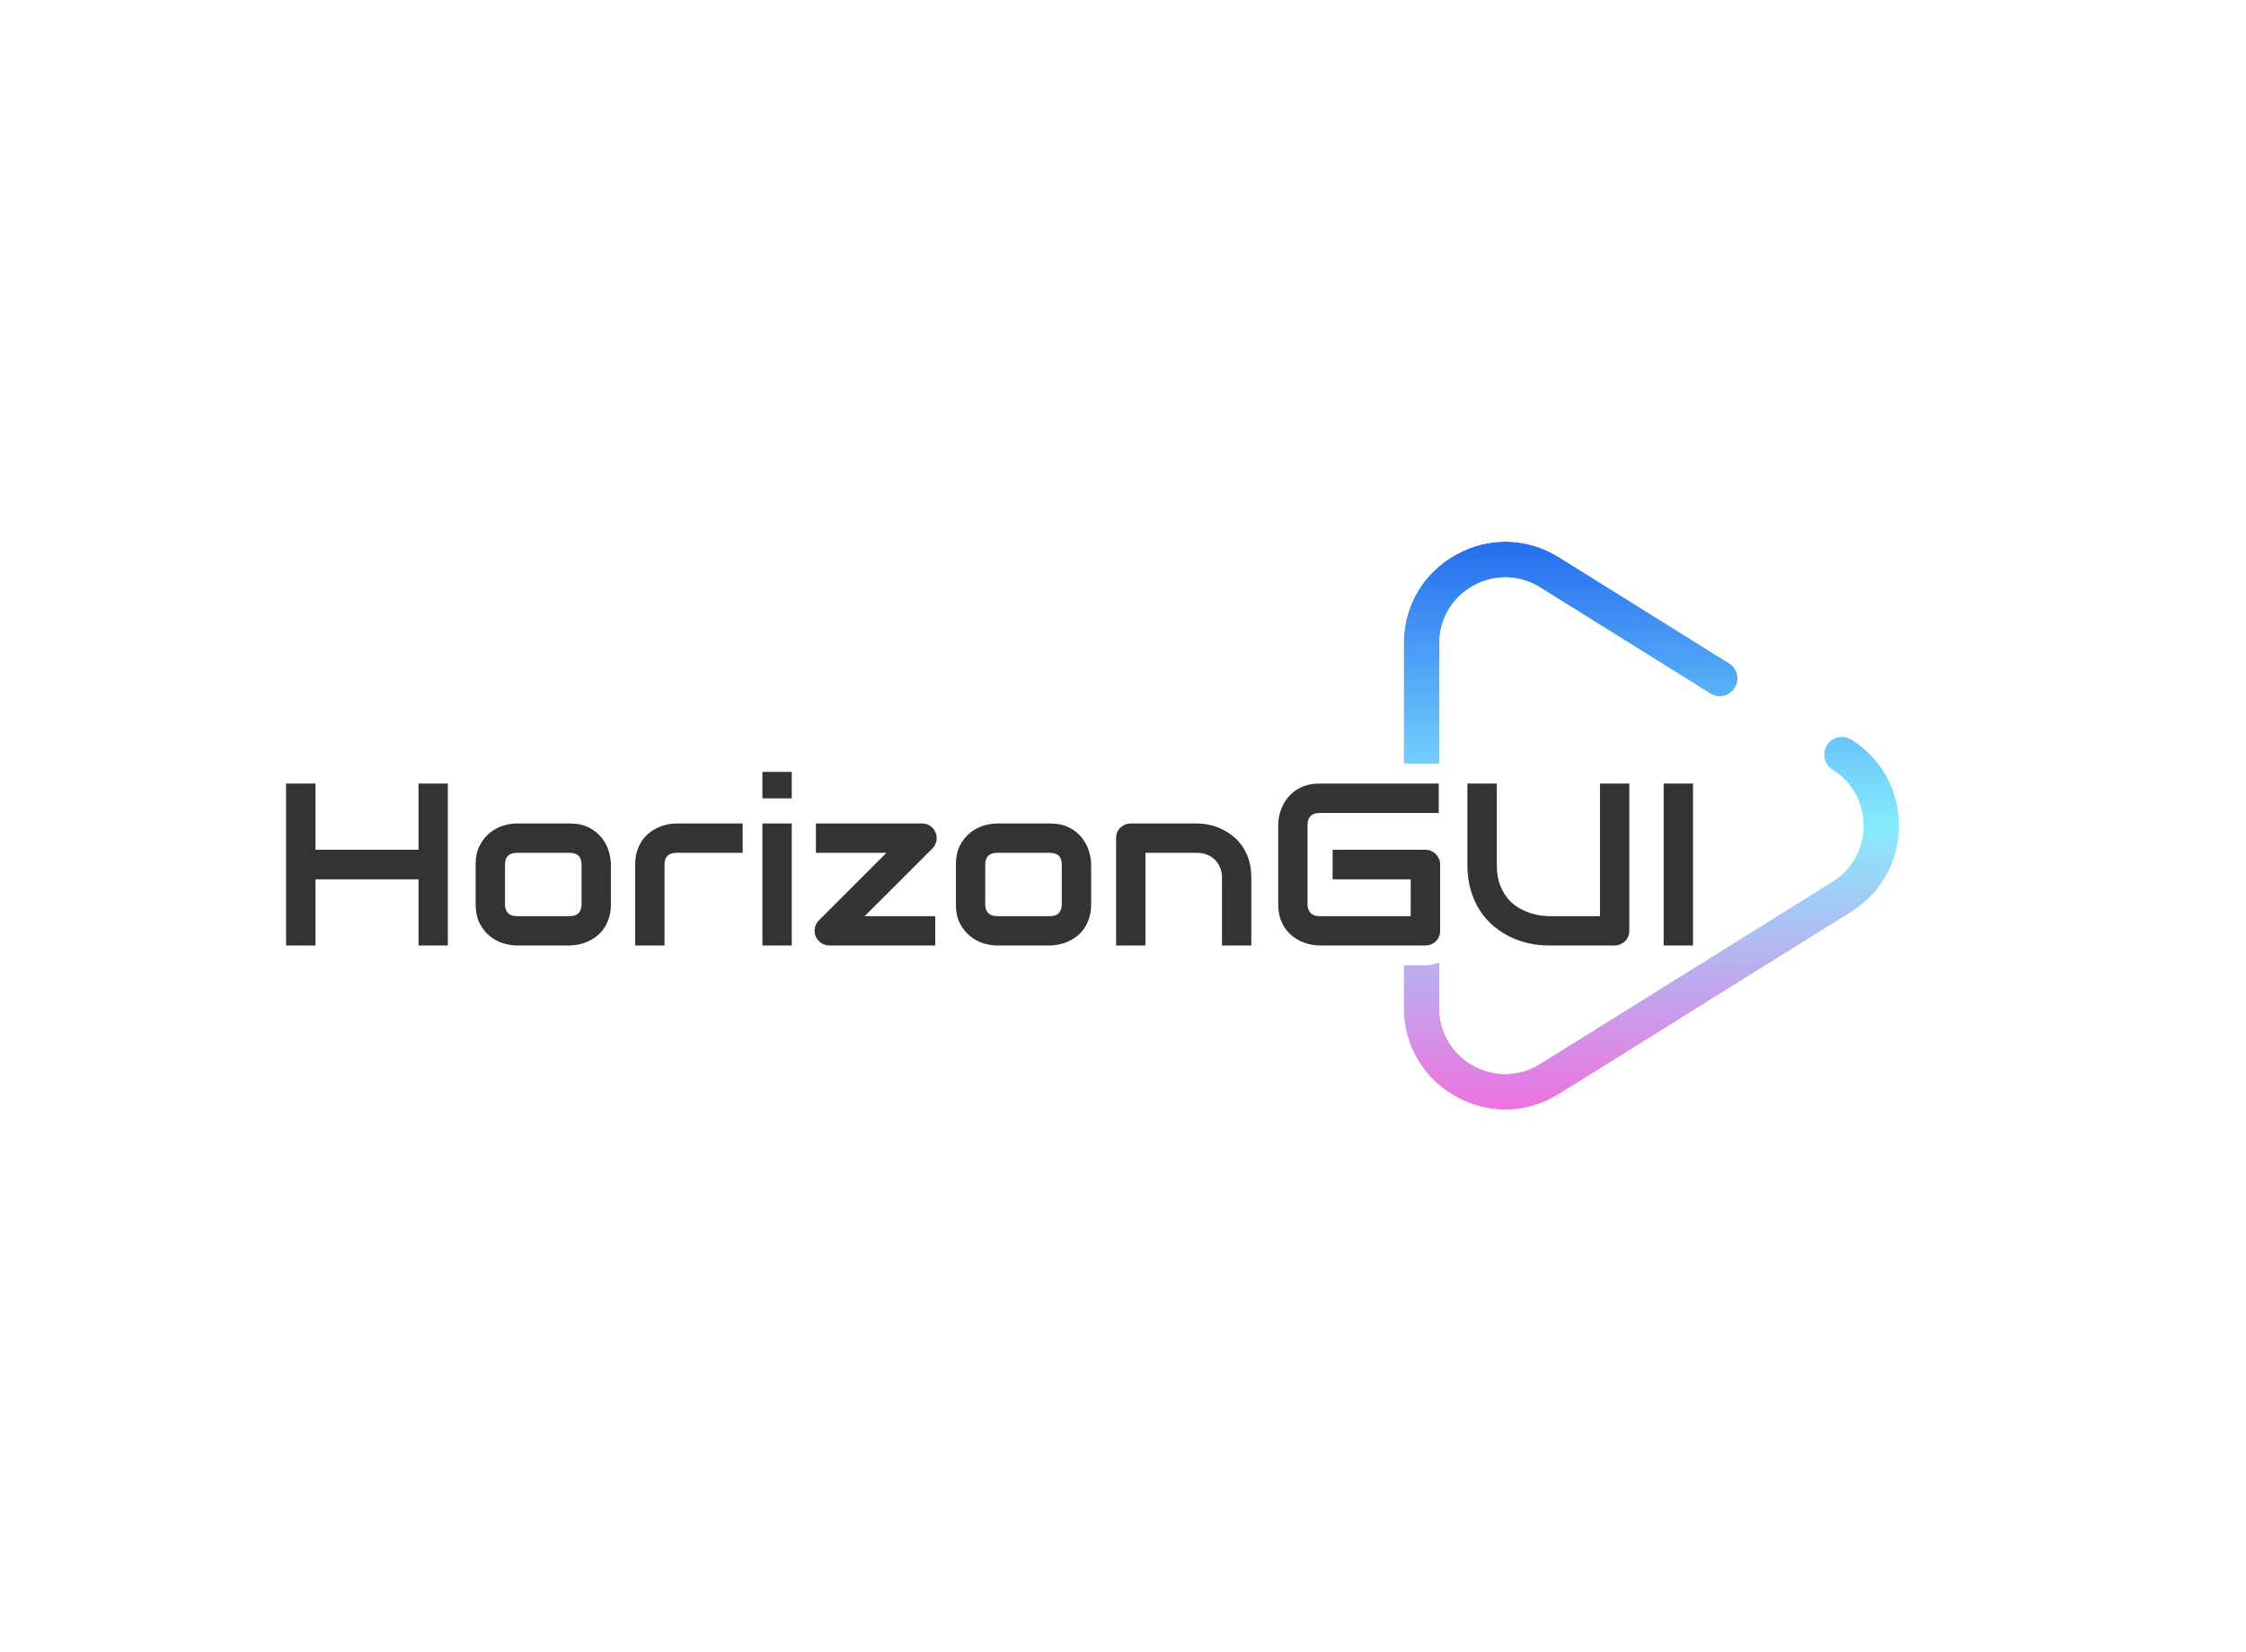
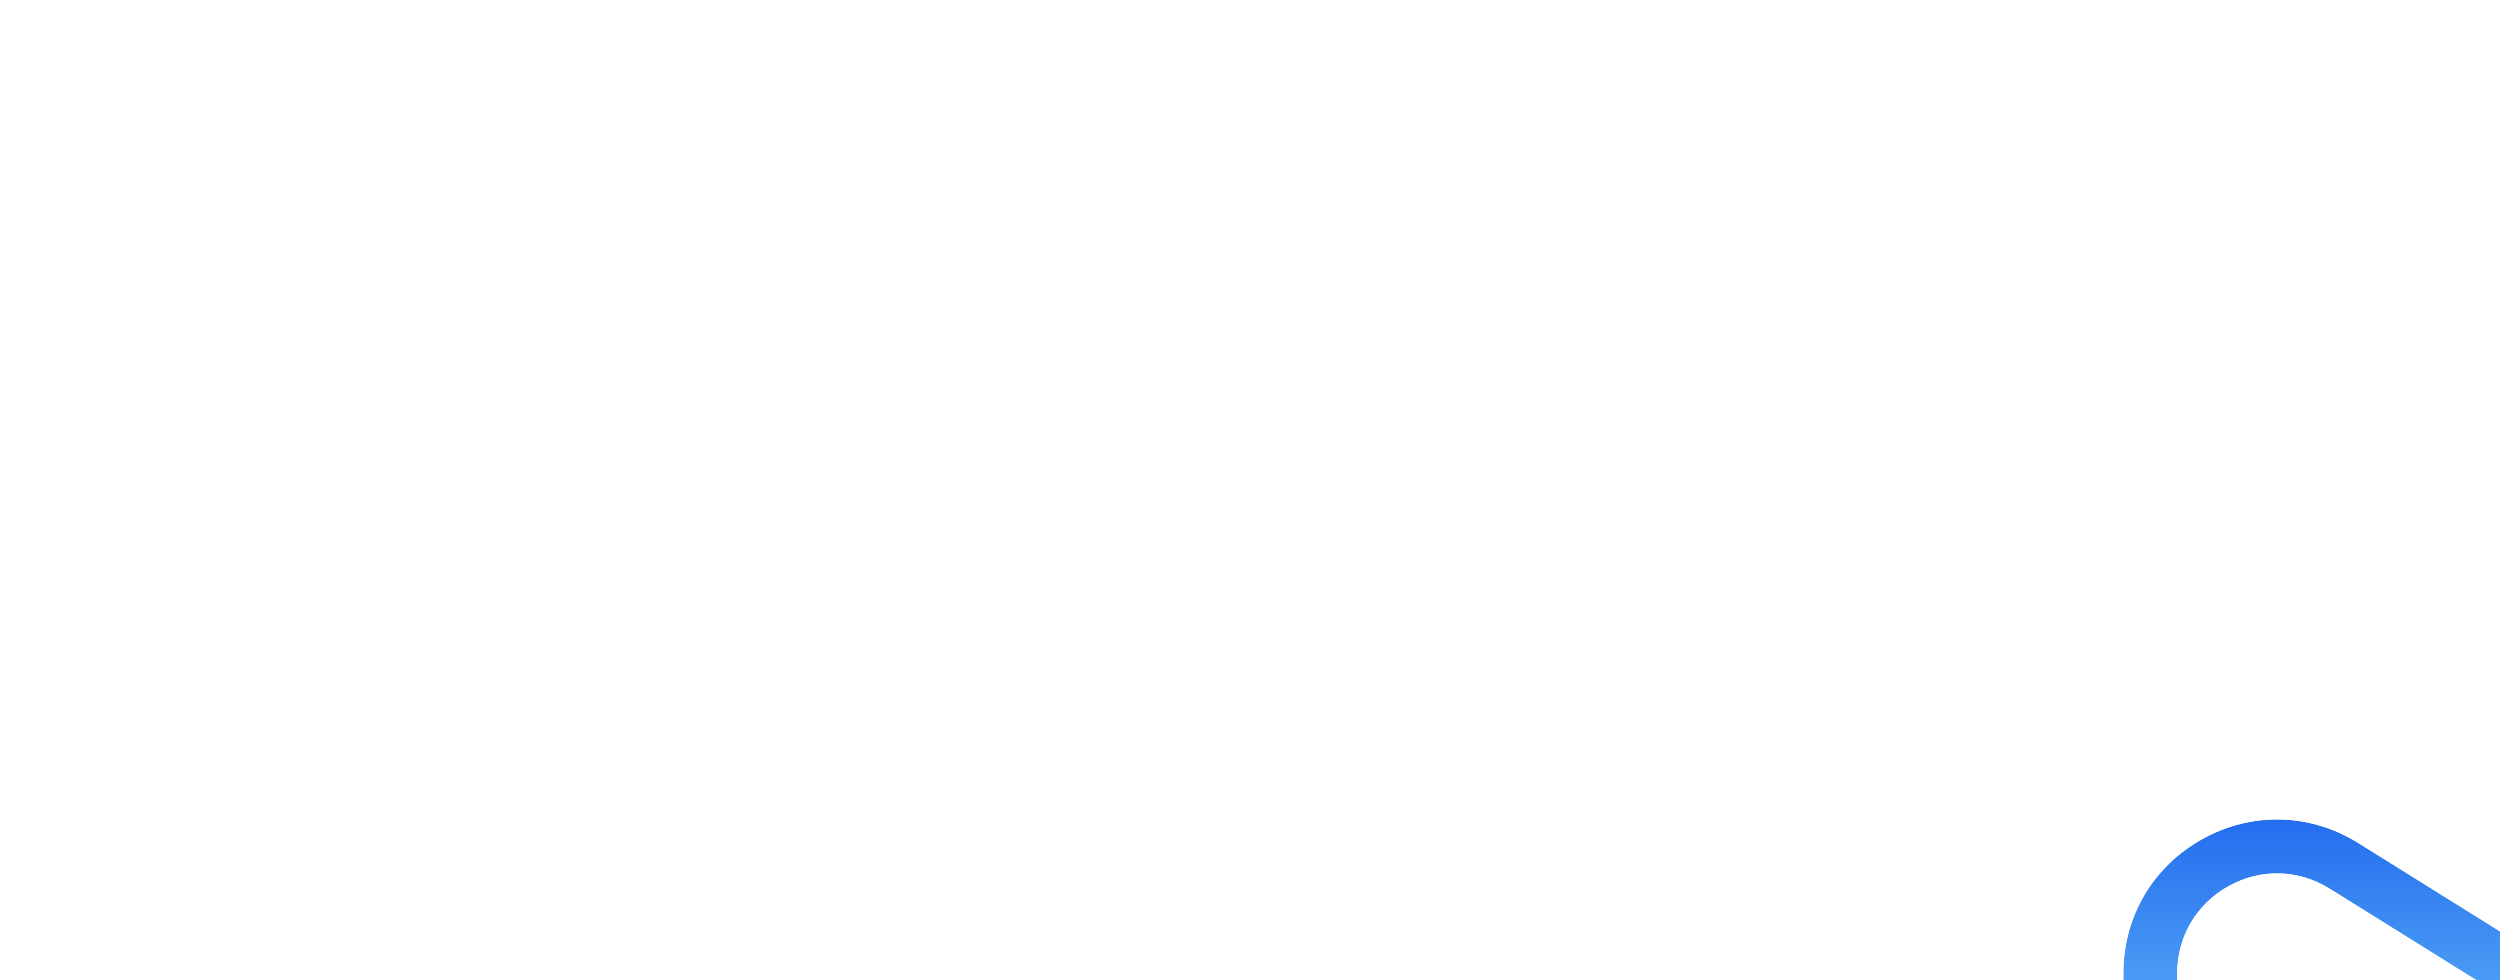
- <svg xmlns="http://www.w3.org/2000/svg" version="1.0" width="100%" height="100%" viewBox="0 0 340 250">
+ <svg xmlns="http://www.w3.org/2000/svg" version="1.0" width="100%" height="100%">
  <g transform="translate(52.505,82.0033)">
    <g fill="#333333">
      <g transform="translate(159.99,0)" mask="url(#shapePerimeter)">
        <rect width="87" height="97.993" transform="translate(-6, -6)" fill="url(#linearGradient)">
                </rect>
      </g>
      <g transform="translate(-9.2,34.8567)">
        <g transform="scale(1)">
          <g>
            <path d="M7.06-24.51L7.06-14.49 22.66-14.49 22.66-24.51 27.1-24.51 27.1 0 22.66 0 22.66-10.01 7.06-10.01 7.06 0 2.61 0 2.61-24.51 7.06-24.51ZM51.78-12.25L51.78-6.24Q51.78-5.09 51.49-4.18 51.2-3.26 50.72-2.57 50.24-1.88 49.61-1.39 48.98-0.91 48.29-0.6 47.6-0.29 46.89-0.15 46.18 0 45.54 0L45.54 0 37.53 0Q36.61 0 35.51-0.32 34.42-0.65 33.49-1.39 32.56-2.14 31.93-3.32 31.31-4.51 31.31-6.24L31.31-6.24 31.31-12.25Q31.31-13.96 31.93-15.15 32.56-16.34 33.49-17.08 34.42-17.82 35.51-18.15 36.61-18.47 37.53-18.47L37.53-18.47 45.54-18.47Q47.25-18.47 48.45-17.86 49.65-17.24 50.38-16.31 51.12-15.38 51.45-14.29 51.78-13.19 51.78-12.25L51.78-12.25ZM47.34-6.24L47.34-12.22Q47.34-13.14 46.88-13.59 46.42-14.03 45.54-14.03L45.54-14.03 37.56-14.03Q36.67-14.03 36.21-13.58 35.75-13.13 35.75-12.25L35.75-12.25 35.75-6.24Q35.75-5.37 36.21-4.9 36.67-4.44 37.56-4.44L37.56-4.44 45.54-4.44Q46.45-4.44 46.89-4.9 47.34-5.37 47.34-6.24L47.34-6.24ZM71.73-18.47L71.73-14.03 61.73-14.03Q60.82-14.03 60.36-13.58 59.9-13.13 59.9-12.25L59.9-12.25 59.9 0 55.46 0 55.46-12.25Q55.46-13.4 55.75-14.3 56.04-15.21 56.52-15.9 57.01-16.59 57.64-17.08 58.28-17.57 58.97-17.88 59.66-18.18 60.37-18.33 61.08-18.47 61.69-18.47L61.69-18.47 71.73-18.47ZM79.16-26.28L79.16-22.27 74.72-22.27 74.72-26.28 79.16-26.28ZM79.16-18.47L79.16 0 74.72 0 74.72-18.47 79.16-18.47ZM100.92-17.11L100.92-17.11Q101.19-16.47 101.06-15.83 100.93-15.18 100.47-14.7L100.47-14.7 90.2-4.44 100.88-4.44 100.88 0 84.85 0Q84.17 0 83.61-0.38 83.06-0.77 82.78-1.37L82.78-1.37Q82.53-2 82.66-2.66 82.78-3.32 83.28-3.81L83.28-3.81 93.5-14.03 82.82-14.03 82.82-18.47 98.88-18.47Q99.55-18.47 100.1-18.12 100.66-17.76 100.92-17.11ZM124.48-12.25L124.48-6.24Q124.48-5.09 124.19-4.18 123.9-3.26 123.42-2.57 122.94-1.88 122.31-1.39 121.68-0.91 120.99-0.6 120.3-0.29 119.59-0.15 118.88 0 118.24 0L118.24 0 110.23 0Q109.31 0 108.21-0.32 107.12-0.65 106.19-1.39 105.26-2.14 104.63-3.32 104.01-4.51 104.01-6.24L104.01-6.24 104.01-12.25Q104.01-13.96 104.63-15.15 105.26-16.34 106.19-17.08 107.12-17.82 108.21-18.15 109.31-18.47 110.23-18.47L110.23-18.47 118.24-18.47Q119.95-18.47 121.15-17.86 122.35-17.24 123.08-16.31 123.82-15.38 124.15-14.29 124.48-13.19 124.48-12.25L124.48-12.25ZM120.04-6.24L120.04-12.22Q120.04-13.14 119.58-13.59 119.12-14.03 118.24-14.03L118.24-14.03 110.26-14.03Q109.38-14.03 108.91-13.58 108.45-13.13 108.45-12.25L108.45-12.25 108.45-6.24Q108.45-5.37 108.91-4.9 109.38-4.44 110.26-4.44L110.26-4.44 118.24-4.44Q119.15-4.44 119.59-4.9 120.04-5.37 120.04-6.24L120.04-6.24ZM148.73-10.25L148.73 0 144.29 0 144.29-10.25Q144.29-11.13 143.99-11.82 143.69-12.51 143.18-13.01 142.67-13.5 141.97-13.77 141.28-14.03 140.48-14.03L140.48-14.03 132.7-14.03 132.7 0 128.26 0 128.26-16.27Q128.26-16.73 128.43-17.13 128.6-17.53 128.91-17.83 129.22-18.13 129.63-18.3 130.04-18.47 130.5-18.47L130.5-18.47 140.51-18.47Q141.35-18.47 142.28-18.29 143.21-18.1 144.13-17.68 145.04-17.26 145.87-16.62 146.7-15.98 147.34-15.06 147.98-14.15 148.36-12.95 148.73-11.76 148.73-10.25L148.73-10.25ZM177.31-12.25L177.31-2.24Q177.31-1.76 177.14-1.35 176.97-0.94 176.67-0.64 176.37-0.34 175.96-0.17 175.55 0 175.07 0L175.07 0 159.04 0Q158.42 0 157.71-0.15 157-0.29 156.31-0.6 155.62-0.91 154.99-1.39 154.36-1.88 153.87-2.57 153.38-3.26 153.09-4.18 152.8-5.09 152.8-6.24L152.8-6.24 152.8-18.27Q152.8-18.88 152.95-19.59 153.09-20.3 153.4-20.99 153.71-21.69 154.2-22.32 154.7-22.95 155.39-23.44 156.08-23.93 156.99-24.22 157.89-24.51 159.04-24.51L159.04-24.51 177.1-24.51 177.1-20.06 159.04-20.06Q158.17-20.06 157.71-19.6 157.24-19.14 157.24-18.23L157.24-18.23 157.24-6.24Q157.24-5.38 157.71-4.91 158.18-4.44 159.04-4.44L159.04-4.44 172.86-4.44 172.86-10.01 161.04-10.01 161.04-14.49 175.07-14.49Q175.55-14.49 175.96-14.31 176.37-14.13 176.67-13.83 176.97-13.52 177.14-13.12 177.31-12.71 177.31-12.25L177.31-12.25ZM205.95-24.51L205.95-2.24Q205.95-1.76 205.78-1.35 205.61-0.94 205.3-0.64 204.99-0.34 204.58-0.17 204.17 0 203.71 0L203.71 0 193.7 0Q192.28 0 190.83-0.31 189.37-0.62 188.01-1.26 186.66-1.9 185.46-2.89 184.26-3.88 183.37-5.24 182.47-6.6 181.96-8.35 181.44-10.1 181.44-12.25L181.44-12.25 181.44-24.51 185.89-24.51 185.89-12.25Q185.89-10.37 186.41-9.07 186.93-7.78 187.73-6.9 188.54-6.03 189.49-5.54 190.45-5.04 191.31-4.8 192.18-4.56 192.83-4.5 193.49-4.44 193.7-4.44L193.7-4.44 201.51-4.44 201.51-24.51 205.95-24.51ZM215.59-24.51L215.59 0 211.15 0 211.15-24.51 215.59-24.51Z" transform="translate(-2.61, 26.28)">
                            </path>
          </g>
        </g>
      </g>
    </g>
  </g>
  <mask id="textOutline">
    <g>
      <svg x="0" y="0" width="75" height="85.993" filter="url(#logo)">
        <svg viewBox="12.226 -0 166.804 191.254">
          <path d="M162.929 66.612a6 6 0 1 0-6.35 10.183c6.544 4.081 10.45 11.121 10.45 18.833s-3.906 14.752-10.45 18.833l-98.417 61.365c-6.943 4.329-15.359 4.542-22.512.573-7.154-3.97-11.425-11.225-11.425-19.406V34.262c0-8.181 4.271-15.436 11.425-19.406 7.153-3.969 15.569-3.756 22.512.573l57.292 35.723a6 6 0 1 0 6.35-10.183L64.512 5.247c-10.696-6.669-23.661-7-34.685-.883-11.021 6.116-17.601 17.293-17.601 29.898v122.73c0 12.605 6.58 23.782 17.602 29.898 5.25 2.913 10.939 4.364 16.616 4.364 6.241 0 12.467-1.754 18.068-5.247l98.417-61.365c10.082-6.287 16.101-17.133 16.101-29.015s-6.019-22.728-16.101-29.015z">
                            </path>
        </svg>
      </svg>
    </g>
    <g transform="translate(-169.19,34.8567)" stroke="black" stroke-width="6" stroke-linejoin="round">
      <g>
        <path d="M7.06-24.51L7.06-14.49 22.66-14.49 22.66-24.51 27.1-24.51 27.1 0 22.66 0 22.66-10.01 7.06-10.01 7.06 0 2.61 0 2.61-24.51 7.06-24.51ZM51.78-12.25L51.78-6.24Q51.78-5.09 51.49-4.18 51.2-3.26 50.72-2.57 50.24-1.88 49.61-1.39 48.98-0.91 48.29-0.6 47.6-0.29 46.89-0.15 46.18 0 45.54 0L45.54 0 37.53 0Q36.61 0 35.51-0.32 34.42-0.65 33.49-1.39 32.56-2.14 31.93-3.32 31.31-4.51 31.31-6.24L31.31-6.24 31.31-12.25Q31.31-13.96 31.93-15.15 32.56-16.34 33.49-17.08 34.42-17.82 35.51-18.15 36.61-18.47 37.53-18.47L37.53-18.47 45.54-18.47Q47.25-18.47 48.45-17.86 49.65-17.24 50.38-16.31 51.12-15.38 51.45-14.29 51.78-13.19 51.78-12.25L51.78-12.25ZM47.34-6.24L47.34-12.22Q47.34-13.14 46.88-13.59 46.42-14.03 45.54-14.03L45.54-14.03 37.56-14.03Q36.67-14.03 36.21-13.58 35.75-13.13 35.75-12.25L35.75-12.25 35.75-6.24Q35.75-5.37 36.21-4.9 36.67-4.44 37.56-4.44L37.56-4.44 45.54-4.44Q46.45-4.44 46.89-4.9 47.34-5.37 47.34-6.24L47.34-6.24ZM71.73-18.47L71.73-14.03 61.73-14.03Q60.82-14.03 60.36-13.58 59.9-13.13 59.9-12.25L59.9-12.25 59.9 0 55.46 0 55.46-12.25Q55.46-13.4 55.75-14.3 56.04-15.21 56.52-15.9 57.01-16.59 57.64-17.08 58.28-17.57 58.97-17.88 59.66-18.18 60.37-18.33 61.08-18.47 61.69-18.47L61.69-18.47 71.73-18.47ZM79.16-26.28L79.16-22.27 74.72-22.27 74.72-26.28 79.16-26.28ZM79.16-18.47L79.16 0 74.72 0 74.72-18.47 79.16-18.47ZM100.92-17.11L100.92-17.11Q101.19-16.47 101.06-15.83 100.93-15.18 100.47-14.7L100.47-14.7 90.2-4.44 100.88-4.44 100.88 0 84.85 0Q84.17 0 83.61-0.38 83.06-0.77 82.78-1.37L82.78-1.37Q82.53-2 82.66-2.66 82.78-3.32 83.28-3.81L83.28-3.81 93.5-14.03 82.82-14.03 82.82-18.47 98.88-18.47Q99.55-18.47 100.1-18.12 100.66-17.76 100.92-17.11ZM124.48-12.25L124.48-6.24Q124.48-5.09 124.19-4.18 123.9-3.26 123.42-2.57 122.94-1.88 122.31-1.39 121.68-0.91 120.99-0.6 120.3-0.29 119.59-0.15 118.88 0 118.24 0L118.24 0 110.23 0Q109.31 0 108.21-0.32 107.12-0.65 106.19-1.39 105.26-2.14 104.63-3.32 104.01-4.51 104.01-6.24L104.01-6.24 104.01-12.25Q104.01-13.96 104.63-15.15 105.26-16.34 106.19-17.08 107.12-17.82 108.21-18.15 109.31-18.47 110.23-18.47L110.23-18.47 118.24-18.47Q119.95-18.47 121.15-17.86 122.35-17.24 123.08-16.31 123.82-15.38 124.15-14.29 124.48-13.19 124.48-12.25L124.48-12.25ZM120.04-6.24L120.04-12.22Q120.04-13.14 119.58-13.59 119.12-14.03 118.24-14.03L118.24-14.03 110.26-14.03Q109.38-14.03 108.91-13.58 108.45-13.13 108.45-12.25L108.45-12.25 108.45-6.24Q108.45-5.37 108.91-4.9 109.38-4.44 110.26-4.44L110.26-4.44 118.24-4.44Q119.15-4.44 119.59-4.9 120.04-5.37 120.04-6.24L120.04-6.24ZM148.73-10.25L148.73 0 144.29 0 144.29-10.25Q144.29-11.13 143.99-11.82 143.69-12.51 143.18-13.01 142.67-13.5 141.97-13.77 141.28-14.03 140.48-14.03L140.48-14.03 132.7-14.03 132.7 0 128.26 0 128.26-16.27Q128.26-16.73 128.43-17.13 128.6-17.53 128.91-17.83 129.22-18.13 129.63-18.3 130.04-18.47 130.5-18.47L130.5-18.47 140.51-18.47Q141.35-18.47 142.28-18.29 143.21-18.1 144.13-17.68 145.04-17.26 145.87-16.62 146.7-15.98 147.34-15.06 147.98-14.15 148.36-12.95 148.73-11.76 148.73-10.25L148.73-10.25ZM177.31-12.25L177.31-2.24Q177.31-1.76 177.14-1.35 176.97-0.94 176.67-0.64 176.37-0.34 175.96-0.17 175.55 0 175.07 0L175.07 0 159.04 0Q158.42 0 157.71-0.15 157-0.29 156.31-0.6 155.62-0.91 154.99-1.39 154.36-1.88 153.87-2.57 153.38-3.26 153.09-4.18 152.8-5.09 152.8-6.24L152.8-6.24 152.8-18.27Q152.8-18.88 152.95-19.59 153.09-20.3 153.4-20.99 153.71-21.69 154.2-22.32 154.7-22.95 155.39-23.44 156.08-23.93 156.99-24.22 157.89-24.51 159.04-24.51L159.04-24.51 177.1-24.51 177.1-20.06 159.04-20.06Q158.17-20.06 157.71-19.6 157.24-19.14 157.24-18.23L157.24-18.23 157.24-6.24Q157.24-5.38 157.71-4.91 158.18-4.44 159.04-4.44L159.04-4.44 172.86-4.44 172.86-10.01 161.04-10.01 161.04-14.49 175.07-14.49Q175.55-14.49 175.96-14.31 176.37-14.13 176.67-13.83 176.97-13.52 177.14-13.12 177.31-12.71 177.31-12.25L177.31-12.25ZM205.95-24.51L205.95-2.24Q205.95-1.76 205.78-1.35 205.61-0.94 205.3-0.64 204.99-0.34 204.58-0.17 204.17 0 203.71 0L203.71 0 193.7 0Q192.28 0 190.83-0.31 189.37-0.62 188.01-1.26 186.66-1.9 185.46-2.89 184.26-3.88 183.37-5.24 182.47-6.6 181.96-8.35 181.44-10.1 181.44-12.25L181.44-12.25 181.44-24.51 185.89-24.51 185.89-12.25Q185.89-10.37 186.41-9.07 186.93-7.78 187.73-6.9 188.54-6.03 189.49-5.54 190.45-5.04 191.31-4.8 192.18-4.56 192.83-4.5 193.49-4.44 193.7-4.44L193.7-4.44 201.51-4.44 201.51-24.51 205.95-24.51ZM215.59-24.51L215.59 0 211.15 0 211.15-24.51 215.59-24.51Z" transform="translate(-2.61, 26.28)">
                    </path>
      </g>
    </g>
  </mask>
  <defs>
    <filter id="triangleShape">
      <feColorMatrix values="0 0 0 0 0.996  0 0 0 0 0.996  0 0 0 0 0.996  0 0 0 1 0">
                </feColorMatrix>
    </filter>
    <linearGradient x1="0" y1="1" x2="0" y2="0" id="linearGradient">
      <stop offset="0%" stop-color="#fc62db">
                </stop>
      <stop offset="50%" stop-color="#87ebff">
                </stop>
      <stop offset="100%" stop-color="#175bec">
                </stop>
    </linearGradient>
  </defs>
  <mask id="shapePerimeter">
    <g mask="url(#textOutline)" filter="url(#triangleShape)">
      <g>
        <svg x="0" y="0" width="75" height="85.993">
          <svg viewBox="12.226 -0 166.804 191.254">
            <path d="M162.929 66.612a6 6 0 1 0-6.35 10.183c6.544 4.081 10.45 11.121 10.45 18.833s-3.906 14.752-10.45 18.833l-98.417 61.365c-6.943 4.329-15.359 4.542-22.512.573-7.154-3.97-11.425-11.225-11.425-19.406V34.262c0-8.181 4.271-15.436 11.425-19.406 7.153-3.969 15.569-3.756 22.512.573l57.292 35.723a6 6 0 1 0 6.35-10.183L64.512 5.247c-10.696-6.669-23.661-7-34.685-.883-11.021 6.116-17.601 17.293-17.601 29.898v122.73c0 12.605 6.58 23.782 17.602 29.898 5.25 2.913 10.939 4.364 16.616 4.364 6.241 0 12.467-1.754 18.068-5.247l98.417-61.365c10.082-6.287 16.101-17.133 16.101-29.015s-6.019-22.728-16.101-29.015z">
                            </path>
          </svg>
        </svg>
        <defs>
          <filter id="logo">
            <feColorMatrix values="0 0 0 0 0.996  0 0 0 0 0.996  0 0 0 0 0.996  0 0 0 1 0">
                            </feColorMatrix>
          </filter>
        </defs>
      </g>
    </g>
  </mask>
</svg>
